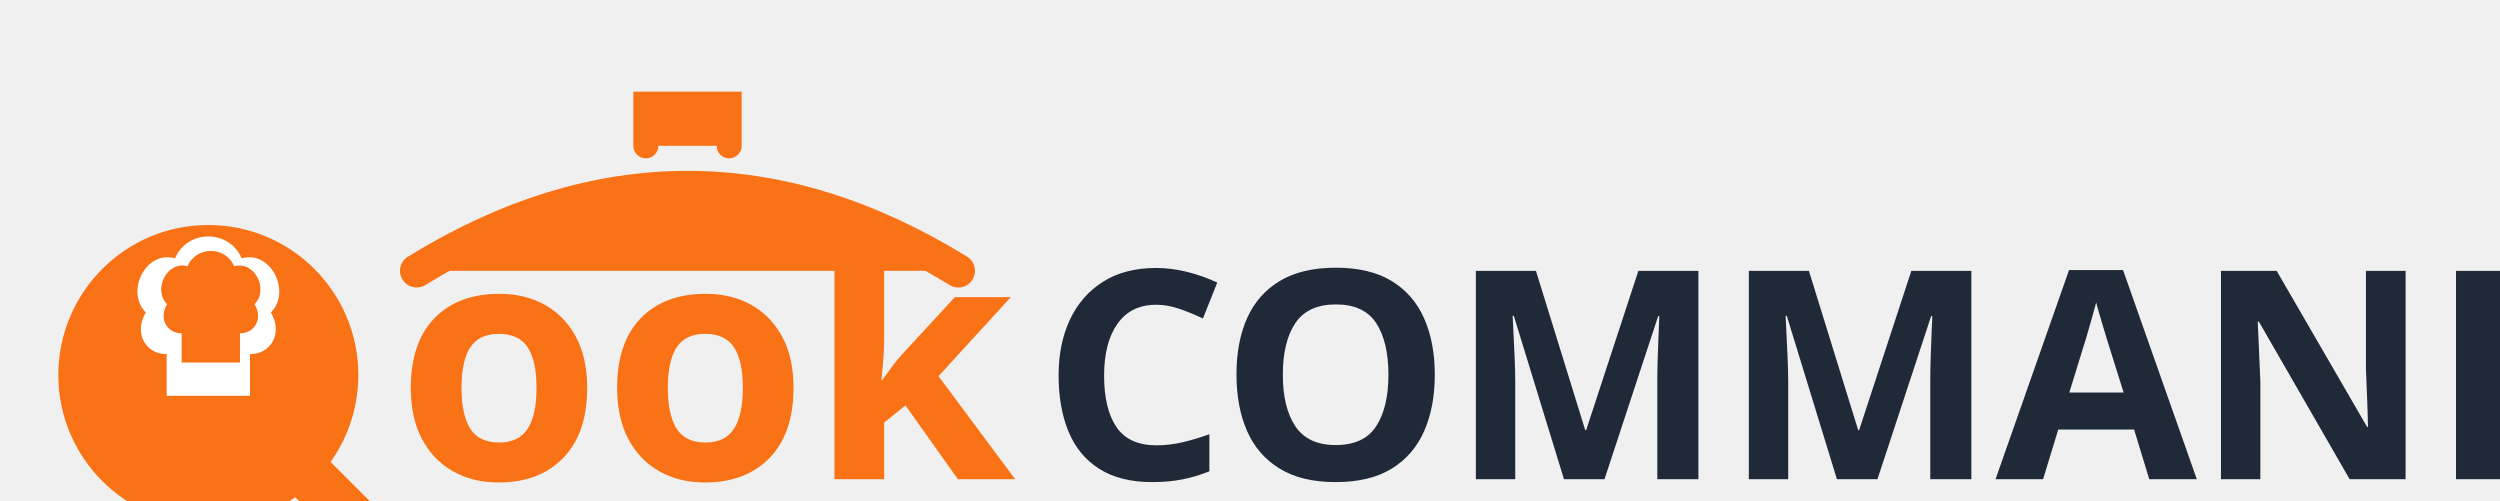
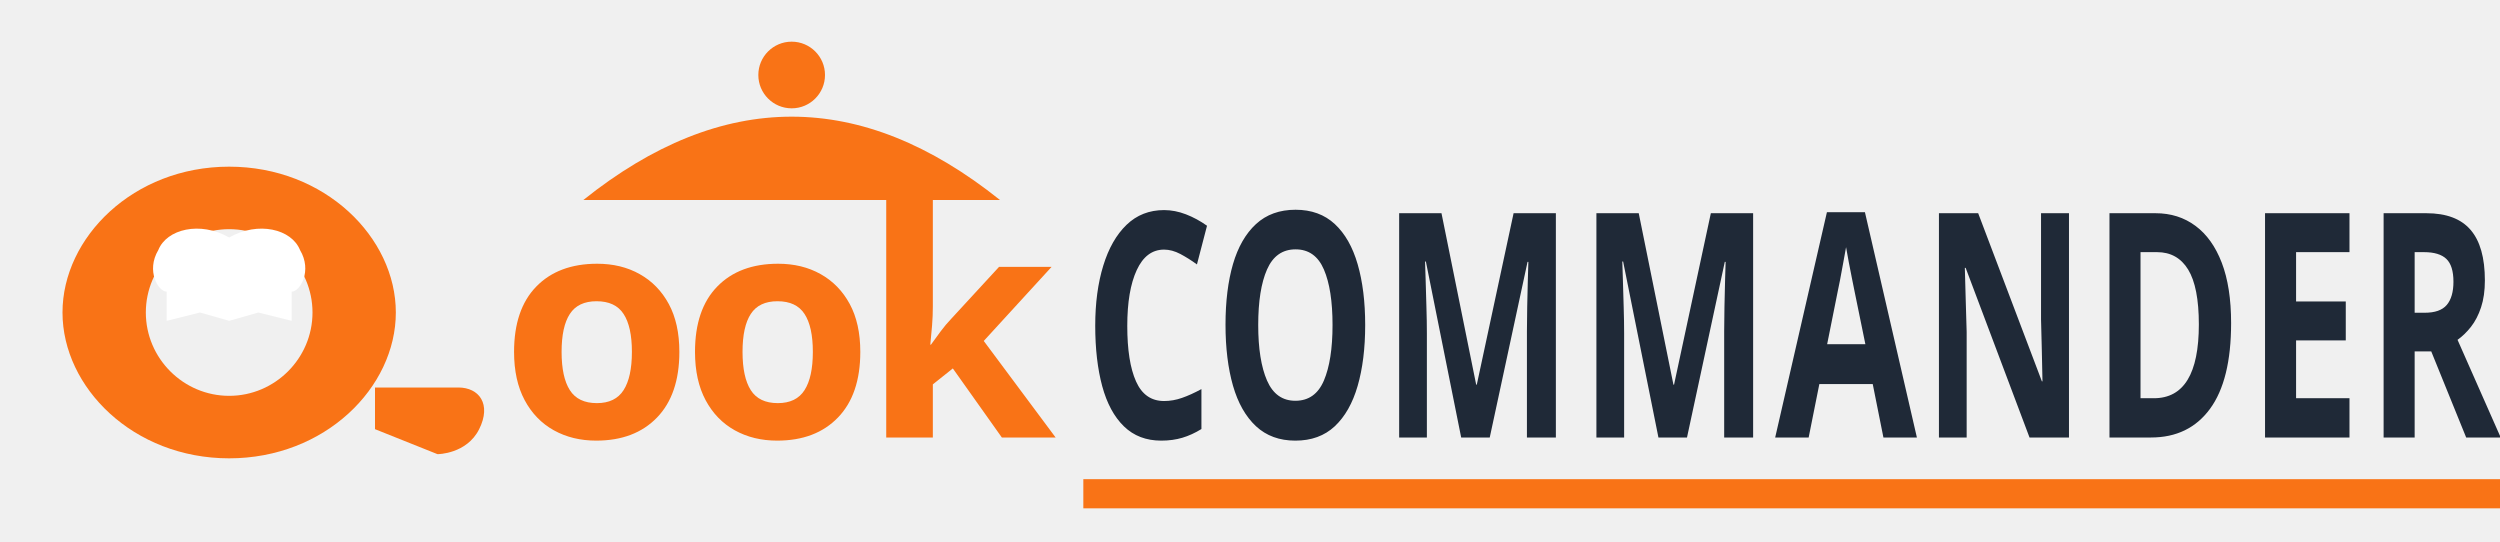
- <svg xmlns="http://www.w3.org/2000/svg" viewBox="0 0 600 120">
+ <svg xmlns="http://www.w3.org/2000/svg" viewBox="0 0 600 130">
  <defs>
    <style>
-       .text-orange { fill: #F97316; font-family: sans-serif; font-weight: 800; }
-       .text-dark { fill: #1F2937; font-family: sans-serif; font-weight: 700; letter-spacing: -0.5px;}
+       .text-orange { fill: #F97316; font-family: 'Arial Rounded MT Bold', 'Nunito', 'Varela Round', sans-serif; font-weight: 800; }
+       .text-dark { fill: #1F2937; font-family: 'Impact', 'Oswald', 'Arial Narrow', sans-serif; font-weight: 600; }
      .shape-orange { fill: #F97316; }
    </style>
  </defs>
-   <g transform="translate(10, 10)">
-     <path class="shape-orange" d="M40,50 A30,30 0 1,1 40,110 A30,30 0 1,1 40,50 M60,100 L75,115" stroke="#F97316" stroke-width="12" fill="none" stroke-linecap="round" />
-     <path fill="white" d="M30,85 L50,85 L50,75 C55,75 58,70 55,65 C60,60 55,50 48,52 C45,45 35,45 32,52 C25,50 20,60 25,65 C22,70 25,75 30,75 Z" />
-     <path fill="#F97316" d="M30,85 L50,85 L50,75 C55,75 58,70 55,65 C60,60 55,50 48,52 C45,45 35,45 32,52 C25,50 20,60 25,65 C22,70 25,75 30,75 Z" transform="scale(0.7) translate(18, 25)" />
-     <text x="85" y="105" font-size="80" class="text-orange">ook</text>
-     <path class="shape-orange" d="M90,55 Q155,15 220,55" fill="none" stroke="#F97316" stroke-width="8" stroke-linecap="round" />
-     <path class="shape-orange" d="M145,25 L145,15 Q155,15 165,15 L165,25" fill="none" stroke="#F97316" stroke-width="6" stroke-linecap="round" />
-     <text x="240" y="105" font-size="70" class="text-dark">COMMANDER</text>
-     <rect x="240" y="115" width="420" height="6" class="shape-orange" />
+   <g transform="translate(10, 20)">
+     <g transform="translate(0, 5)">
+       <path class="shape-orange" fill-rule="evenodd" d="M45,15 C68,15 85,32 85,50 C85,68 68,85 45,85 C22,85 5,68 5,50 C5,32 22,15 45,15 Z M45,30 C56,30 65,39 65,50 C65,61 56,70 45,70 C34,70 25,61 25,50 C25,39 34,30 45,30 Z" />
+       <path class="shape-orange" d="M80,68 L100,68 C105,68 108,72 105,78 C102,84 95,84 95,84 L80,78 Z" />
+       <path fill="#ffffff" d="M30,52 L30,45 C28,45 25,40 28,35 C30,30 38,28 45,32 C52,28 60,30 62,35 C65,40 62,45 60,45 L60,52 L52,50 L45,52 L38,50 Z" />
+     </g>
+     <text x="110" y="85" font-size="75" class="text-orange" letter-spacing="-3">ook</text>
+     <path class="shape-orange" d="M130,28 Q180,-12 230,28 Z" />
+     <circle cx="180" cy="-2" r="8" class="shape-orange" />
+     <g transform="translate(250, 85) scale(0.85, 1.3)">
+       <text x="0" y="0" font-size="58" class="text-dark" letter-spacing="1">COMMANDER</text>
+     </g>
+     <rect x="250" y="95" width="370" height="7" class="shape-orange" />
  </g>
</svg>
